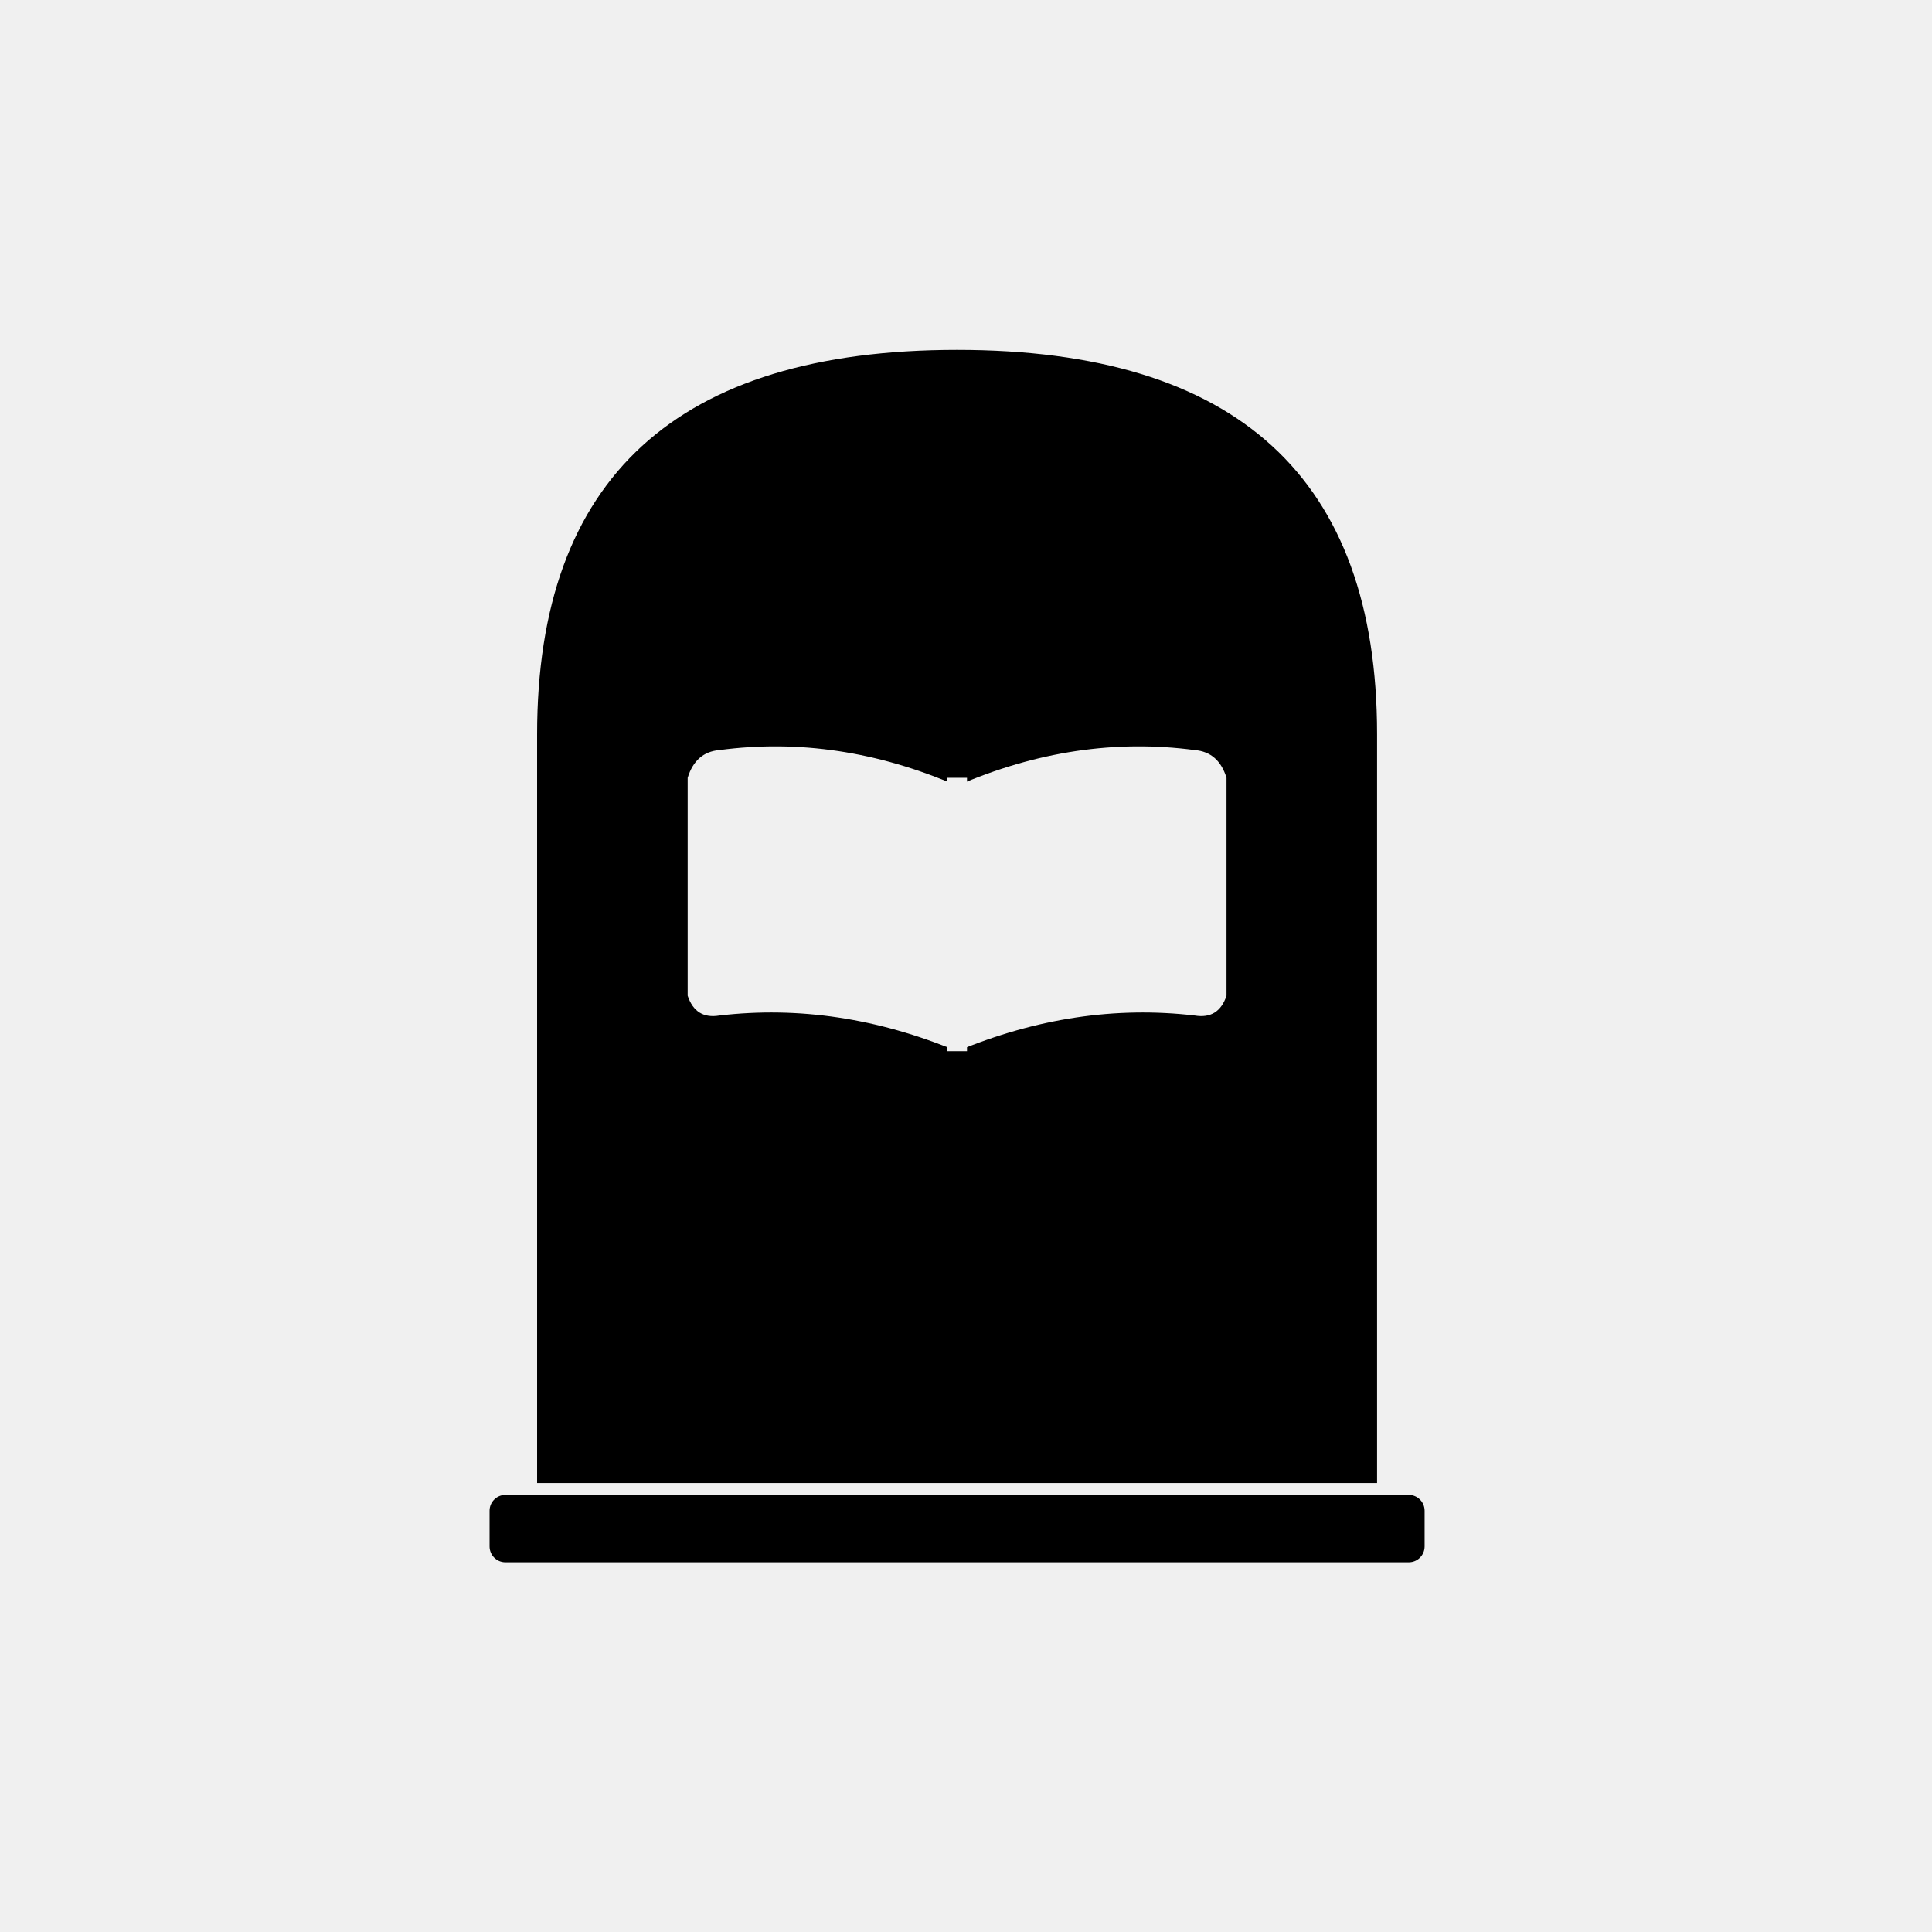
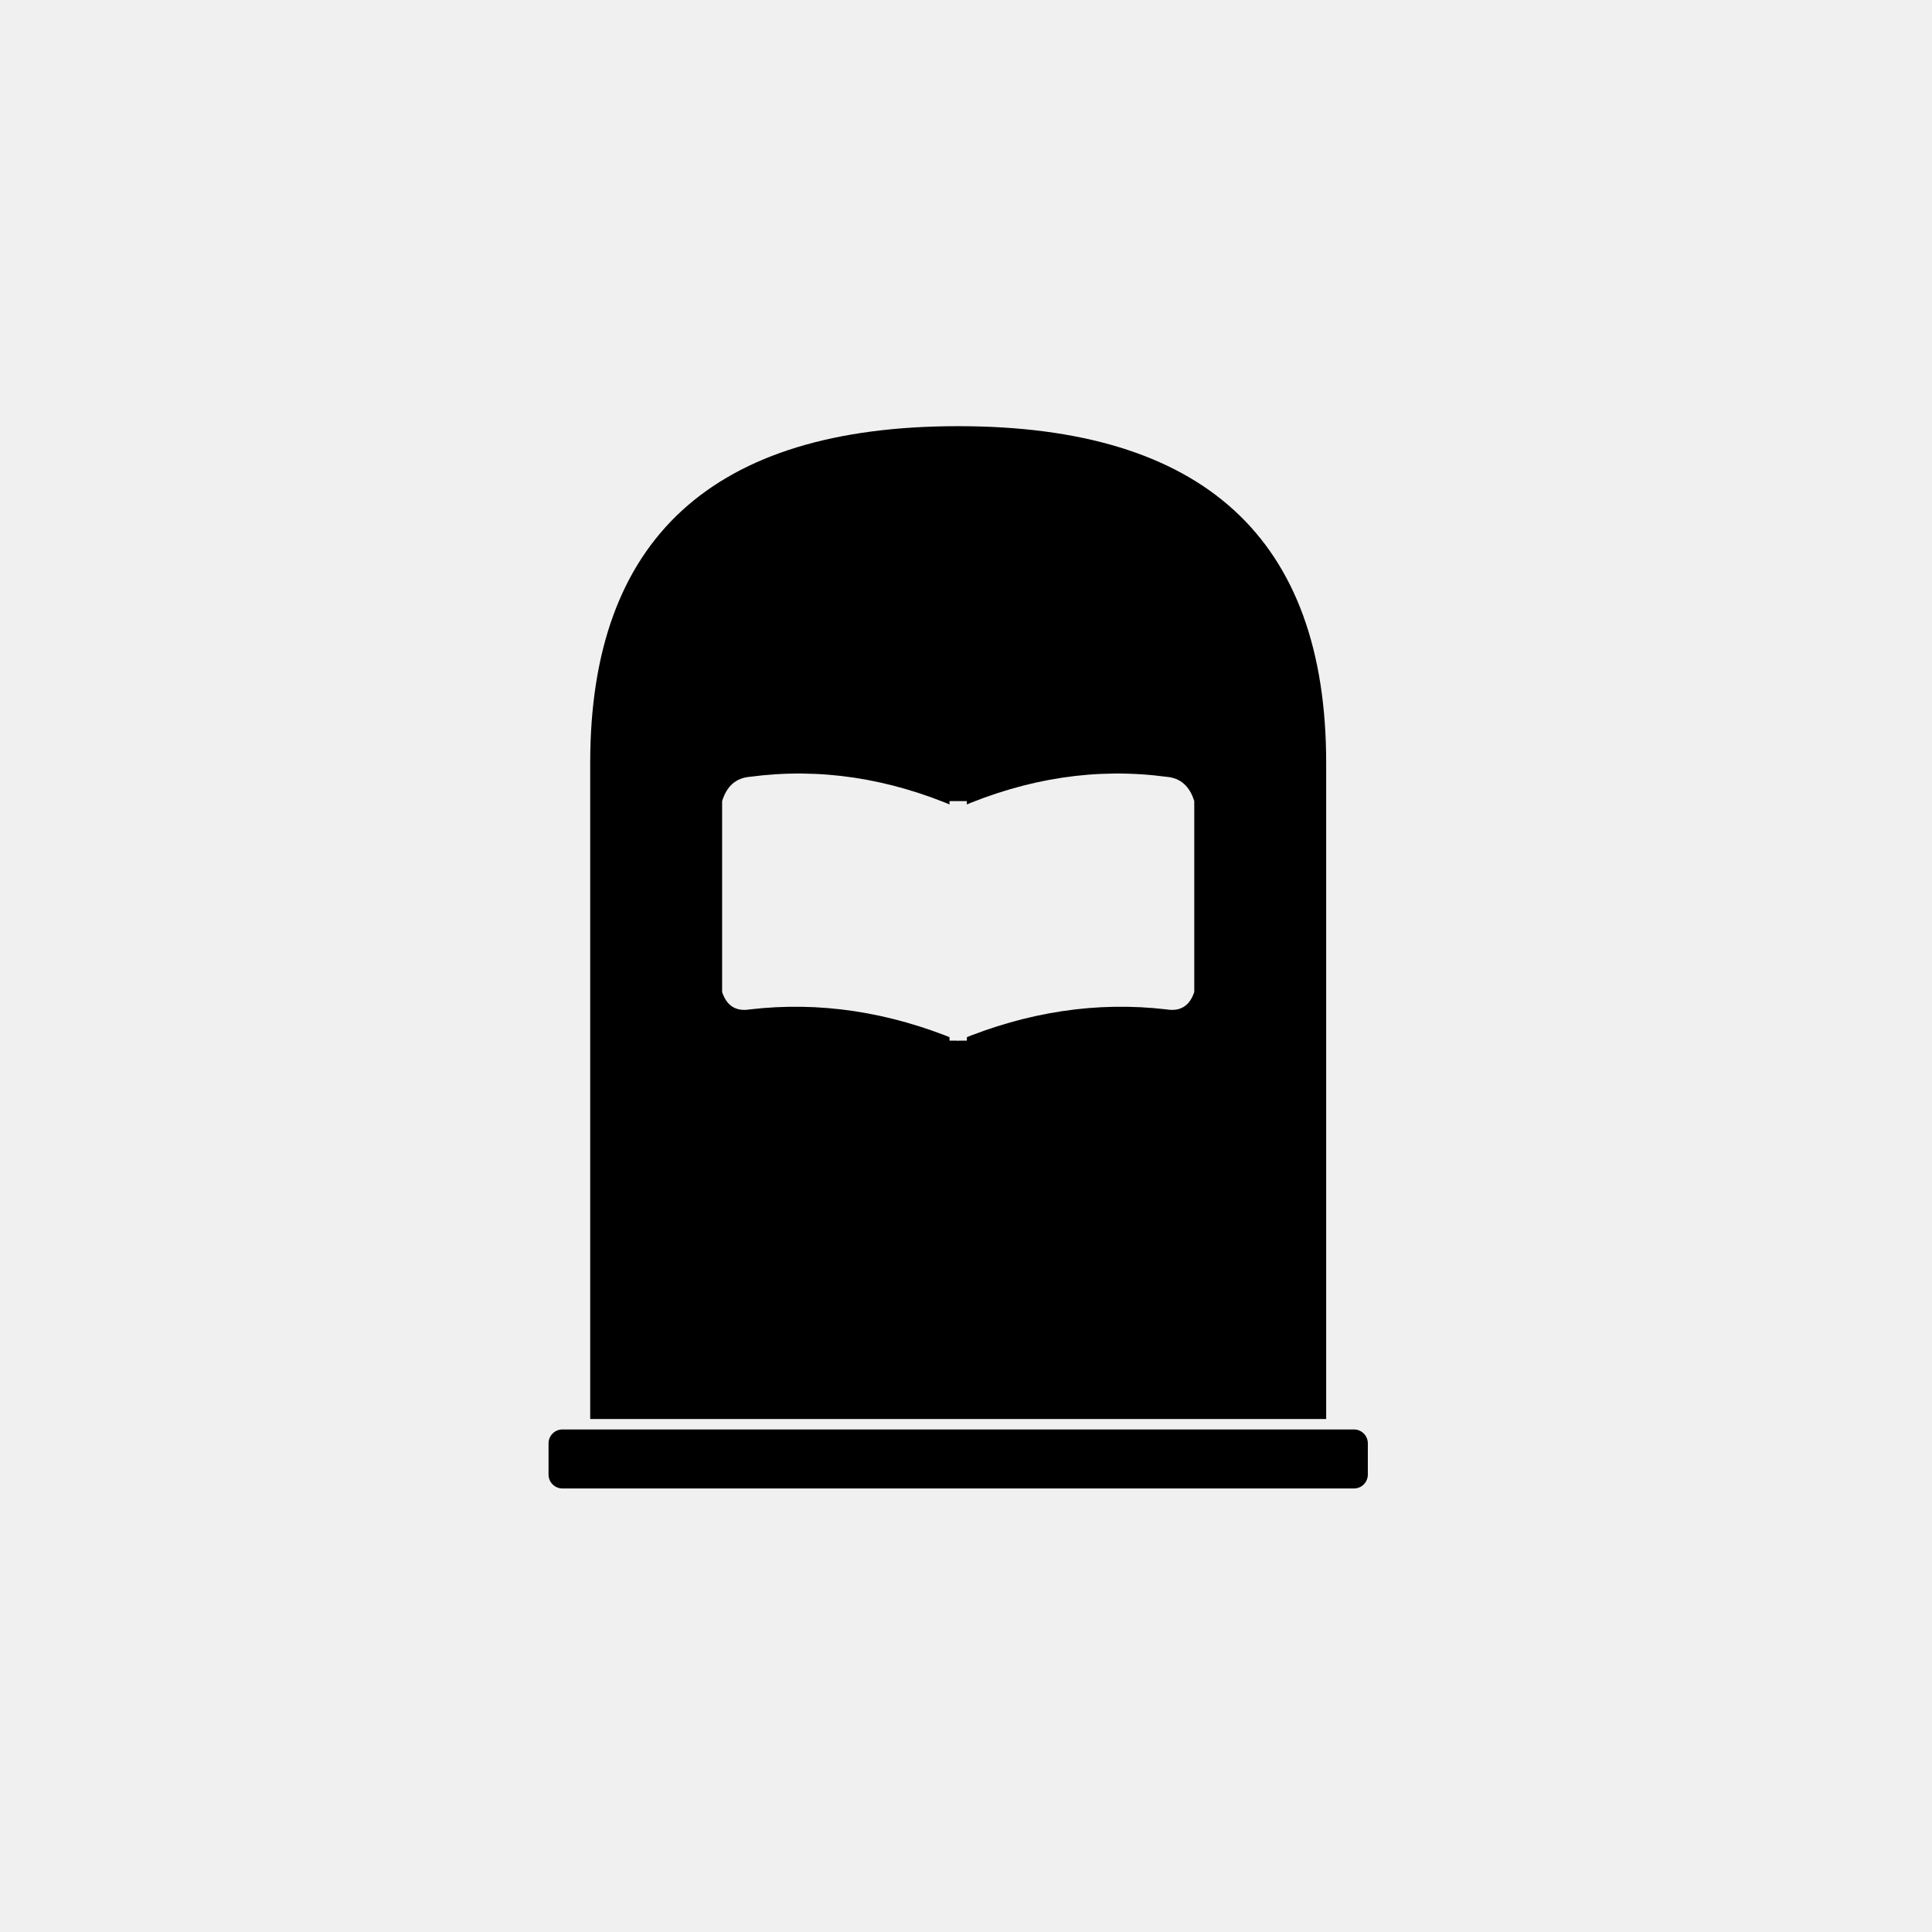
<svg xmlns="http://www.w3.org/2000/svg" width="1024" height="1024" viewBox="0 0 1024 1024">
  <defs>
    <mask id="bookmask">
      <rect width="1024" height="1024" fill="white" />
-       <g transform="translate(512,512) scale(1.05) translate(-516.5,-525)" fill="black">
+       <g transform="translate(512,512) scale(0.92) translate(-516.5,-525)" fill="black">
        <path d="M 512 434 Q 452 408 392 416 Q 380 417 376 430 L 376 540 Q 380 552 392 550 Q 452 543 512 568 Z" />
        <path d="M 512 434 Q 572 408 632 416 Q 644 417 648 430 L 648 540 Q 644 552 632 550 Q 572 543 512 568 Z" />
        <rect x="507" y="430" width="10" height="138" />
      </g>
    </mask>
  </defs>
  <g mask="url(#bookmask)" fill="#000000">
-     <g transform="translate(512,512) scale(1.05) translate(-516.5,-525)">
+     <g transform="translate(512,512) scale(0.92) translate(-516.5,-525)">
      <path d="M 300 470 L 300 408 Q 300 214 512 214 Q 724 214 724 408 L 724 786 L 300 786 Z" />
      <rect x="276" y="792" width="472" height="34" rx="8" />
    </g>
  </g>
</svg>
